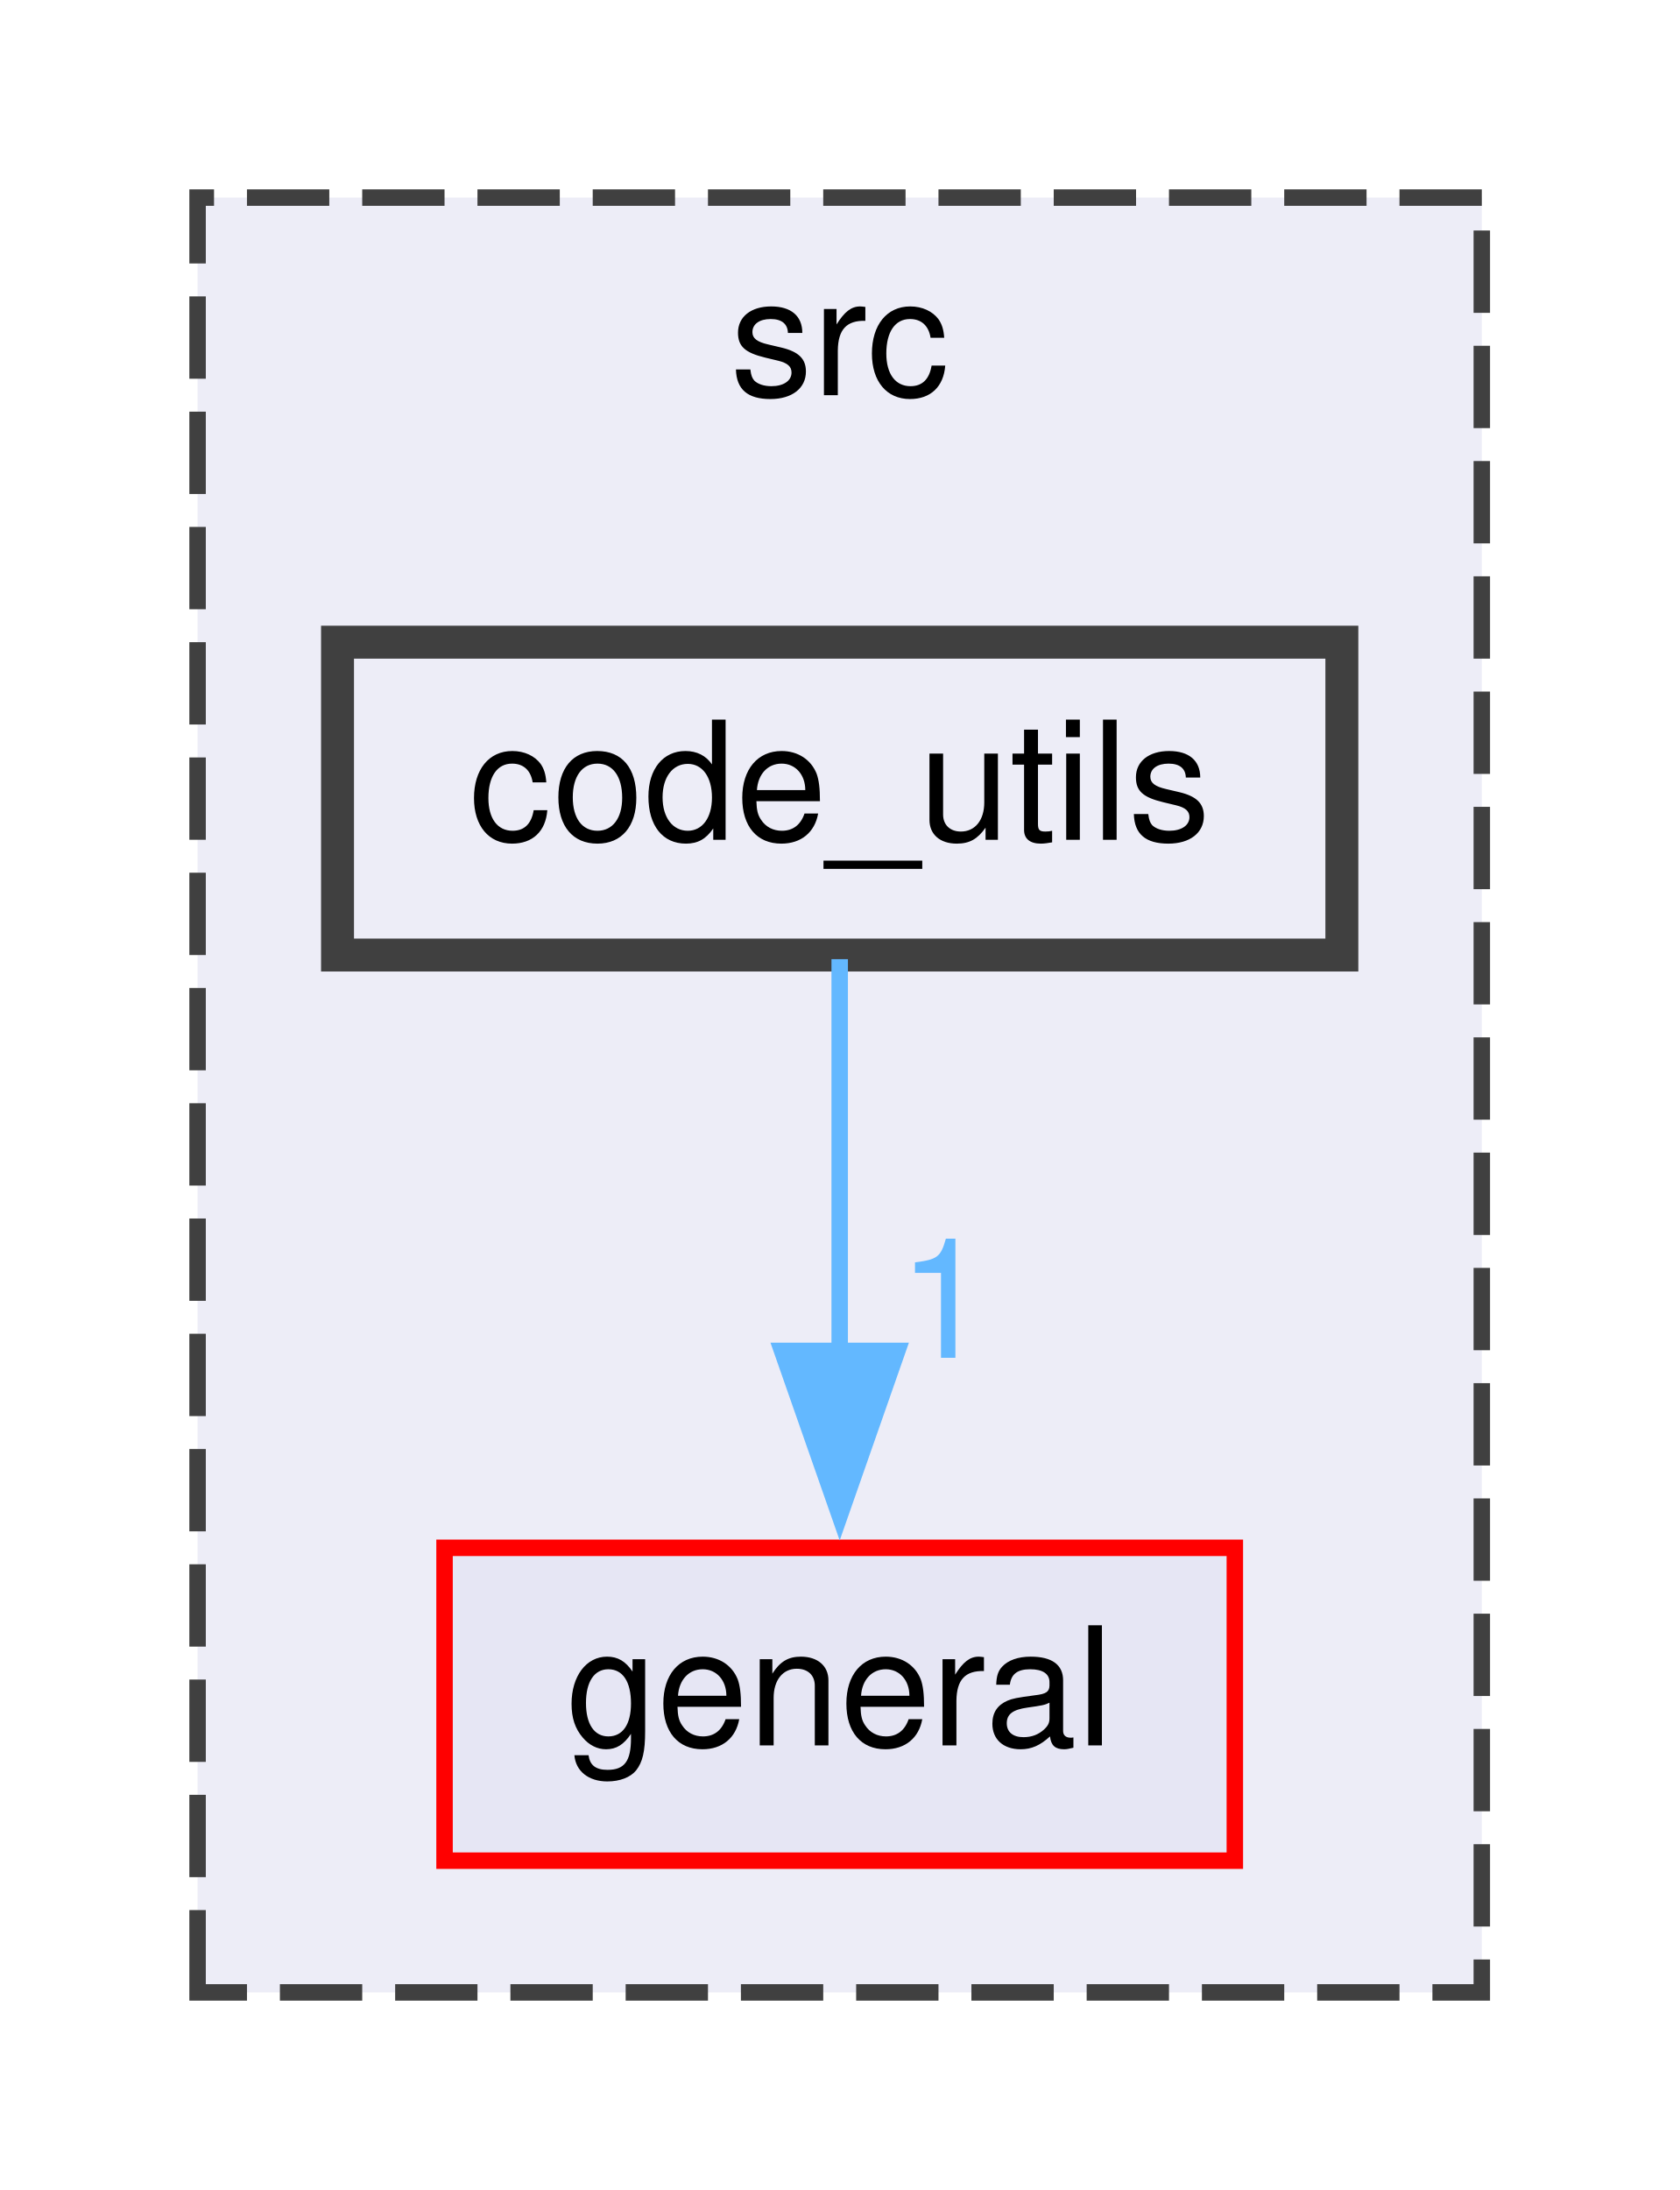
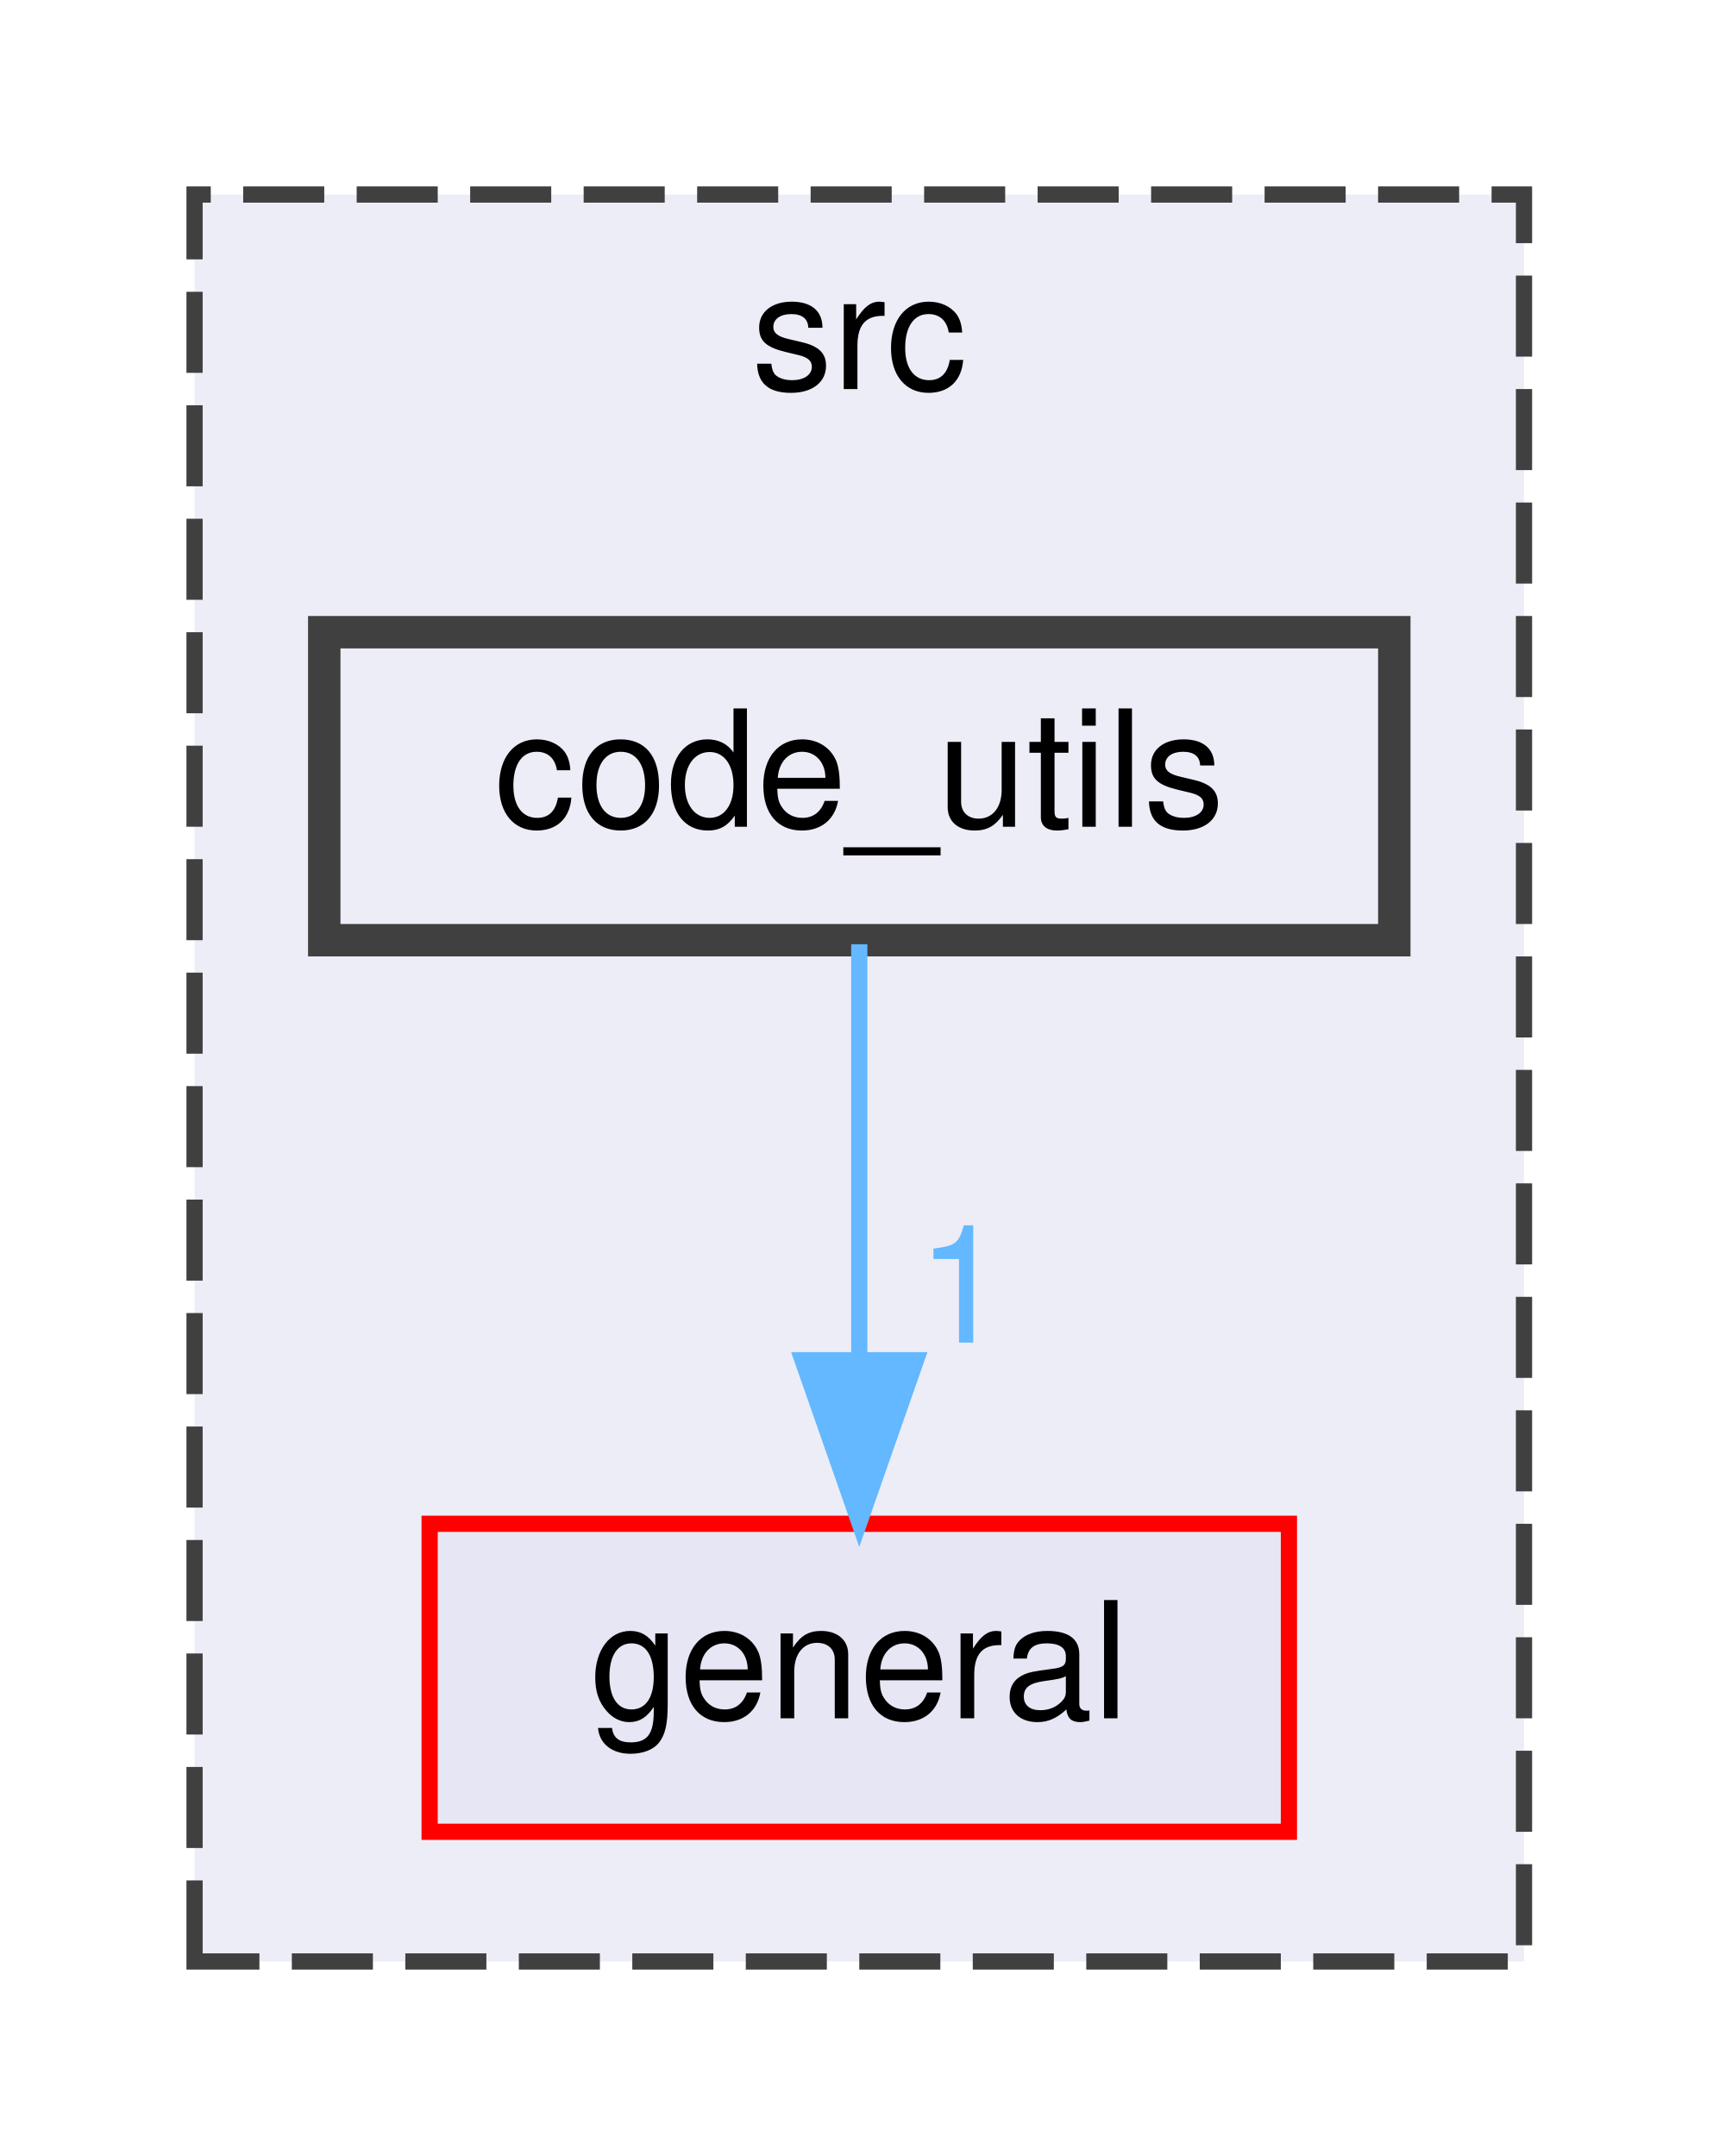
- <svg xmlns="http://www.w3.org/2000/svg" xmlns:xlink="http://www.w3.org/1999/xlink" width="102pt" height="133pt" viewBox="0.00 0.00 102.00 133.00">
+ <svg xmlns="http://www.w3.org/2000/svg" xmlns:xlink="http://www.w3.org/1999/xlink" width="106pt" height="133pt" viewBox="0.00 0.00 106.00 133.00">
  <g id="graph0" class="graph" transform="scale(1 1) rotate(0) translate(4 129)">
    <g id="clust1" class="cluster">
      <g id="a_clust1">
        <a xlink:href="dir_68267d1309a1af8e8297ef4c3efbcdba.html" target="_top" xlink:title="src">
-           <polygon fill="#ededf7" stroke="#404040" stroke-dasharray="5,2" points="8,-8 8,-117 86,-117 86,-8 8,-8" />
-           <text text-anchor="middle" x="47" y="-105" font-family="Helvetica,sans-Serif" font-size="10.00">src</text>
+           <polygon fill="#ededf7" stroke="#404040" stroke-dasharray="5,2" points="8,-8 8,-117 90,-117 90,-8 8,-8" />
+           <text text-anchor="middle" x="49" y="-105" font-family="Helvetica,sans-Serif" font-size="10.00">src</text>
        </a>
      </g>
    </g>
    <g id="node1" class="node">
      <g id="a_node1">
        <a xlink:href="dir_0ef45b72fea5c9869a86802e135ecac6.html" target="_top" xlink:title="general">
-           <polygon fill="#e6e6f4" stroke="red" points="71,-35 23,-35 23,-16 71,-16 71,-35" />
-           <text text-anchor="middle" x="47" y="-23" font-family="Helvetica,sans-Serif" font-size="10.00">general</text>
+           <polygon fill="#e6e6f4" stroke="red" points="75.5,-35 22.5,-35 22.5,-16 75.5,-16 75.5,-35" />
+           <text text-anchor="middle" x="49" y="-23" font-family="Helvetica,sans-Serif" font-size="10.00">general</text>
        </a>
      </g>
    </g>
    <g id="node2" class="node">
      <g id="a_node2">
        <a xlink:href="dir_1a4c3eba48dd221f0ca8224765442bb6.html" target="_top" xlink:title="code_utils">
-           <polygon fill="#ededf7" stroke="#404040" stroke-width="2" points="77.5,-90 16.5,-90 16.5,-71 77.5,-71 77.5,-90" />
-           <text text-anchor="middle" x="47" y="-78" font-family="Helvetica,sans-Serif" font-size="10.00">code_utils</text>
+           <polygon fill="#ededf7" stroke="#404040" stroke-width="2" points="82,-90 16,-90 16,-71 82,-71 82,-90" />
+           <text text-anchor="middle" x="49" y="-78" font-family="Helvetica,sans-Serif" font-size="10.00">code_utils</text>
        </a>
      </g>
    </g>
    <g id="edge1" class="edge">
-       <path fill="none" stroke="#63b8ff" d="M47,-70.75C47,-64.27 47,-55.16 47,-46.9" />
-       <polygon fill="#63b8ff" stroke="#63b8ff" points="50.5,-46.96 47,-36.96 43.5,-46.96 50.5,-46.96" />
+       <path fill="none" stroke="#63b8ff" d="M49,-70.75C49,-63.8 49,-53.85 49,-45.13" />
+       <polygon fill="#63b8ff" stroke="#63b8ff" points="52.5,-45.09 49,-35.09 45.5,-45.09 52.5,-45.09" />
      <g id="a_edge1-headlabel">
-         <a xlink:href="dir_000000_000006.html" target="_top" xlink:title="1">
-           <text text-anchor="middle" x="53.34" y="-46.54" font-family="Helvetica,sans-Serif" font-size="10.00" fill="#63b8ff">1</text>
+         <a xlink:href="dir_000000_000008.html" target="_top" xlink:title="1">
+           <text text-anchor="middle" x="55.34" y="-46.18" font-family="Helvetica,sans-Serif" font-size="10.00" fill="#63b8ff">1</text>
        </a>
      </g>
    </g>
  </g>
</svg>
